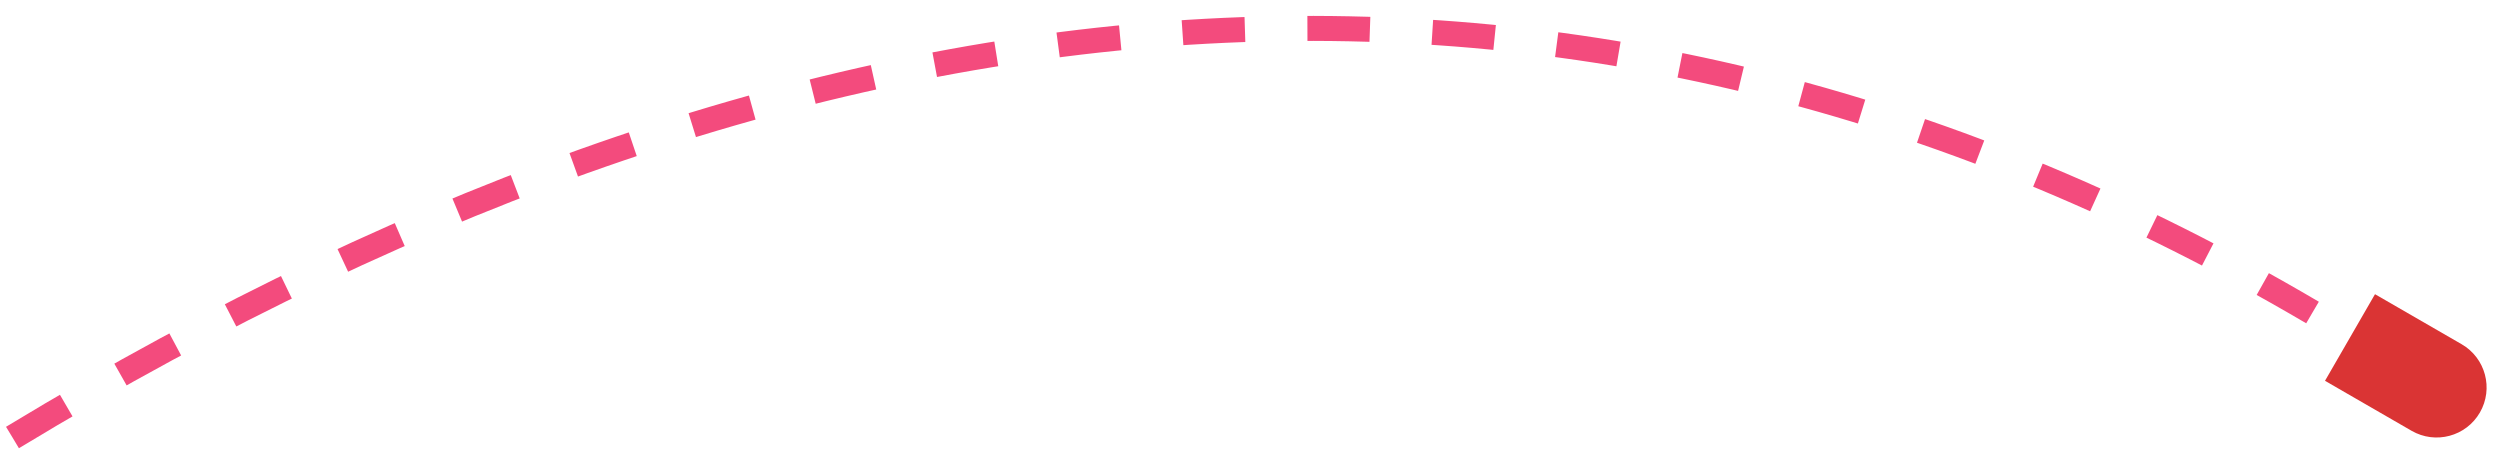
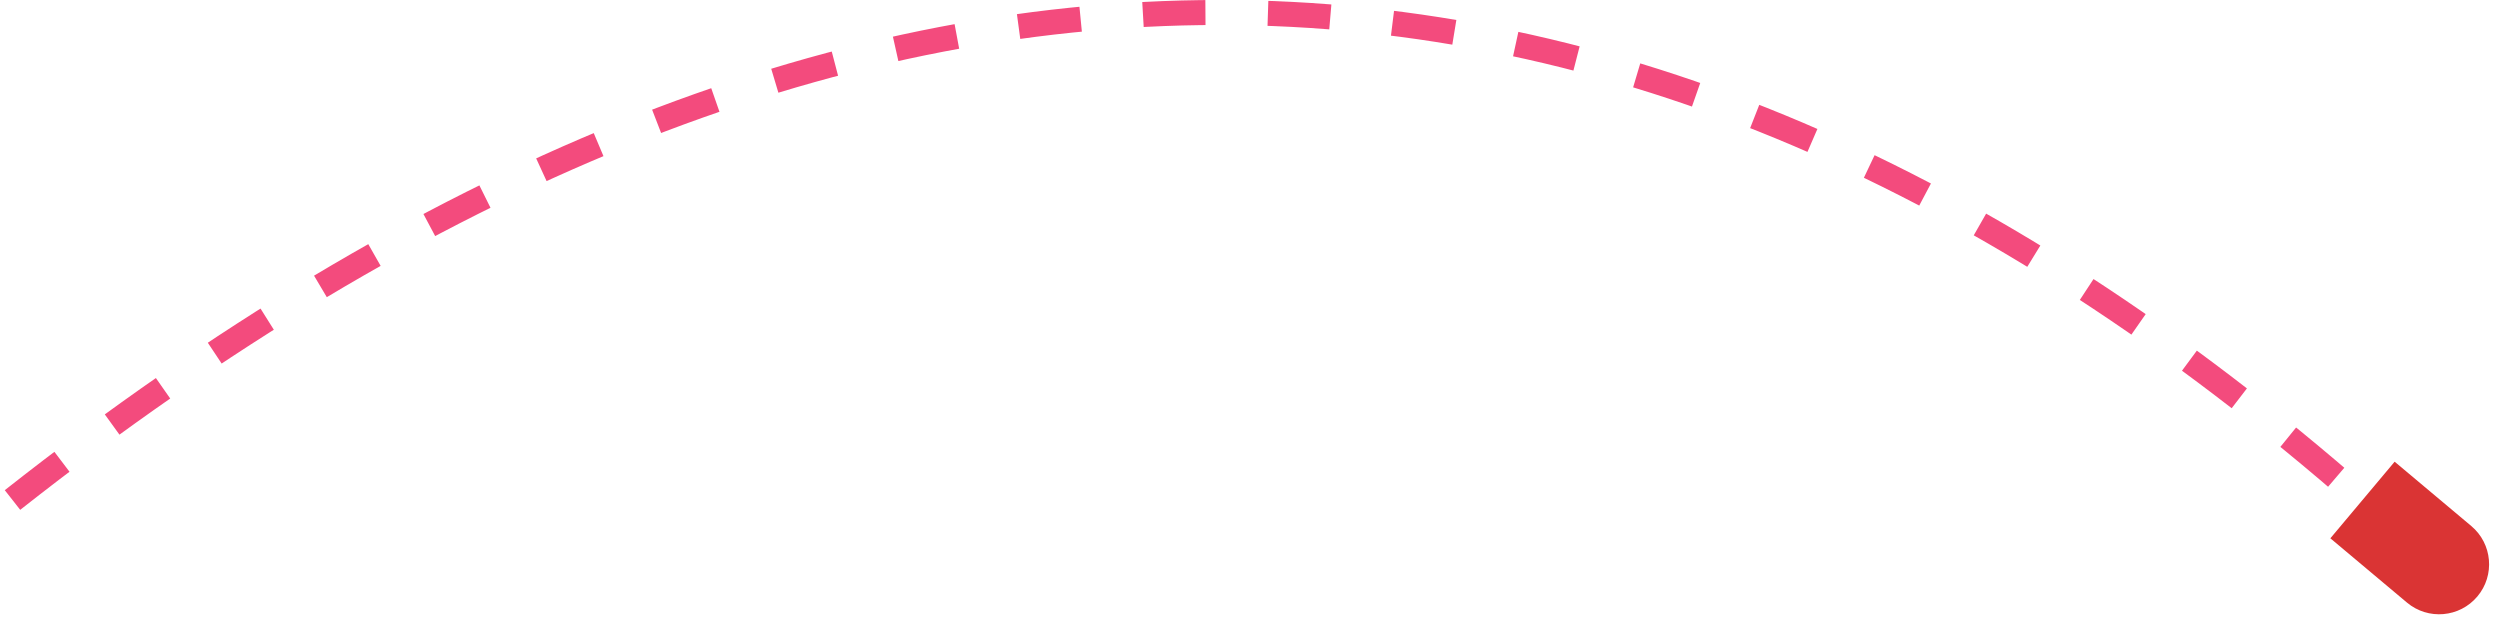
- <svg xmlns="http://www.w3.org/2000/svg" width="200" height="36">
-   <path d="M 1 35 Q 100 -25 185 25" stroke="#f34b7d" stroke-width="2" fill="none" stroke-dasharray="5,5" />
-   <g transform="translate(188, 27) rotate(30)">
+ <svg xmlns="http://www.w3.org/2000/svg" width="200" height="50">
+   <path d="M 1 40 Q 100 -38 189 40" stroke="#f34b7d" stroke-width="2" fill="none" stroke-dasharray="5,5" />
+   <g transform="translate(189, 40) rotate(40)">
    <path d="M 0 -4 L 8 -4 A 4 4 0 0 1 8 4 L 0 4 Z" fill="#DA3434" />
  </g>
</svg>
